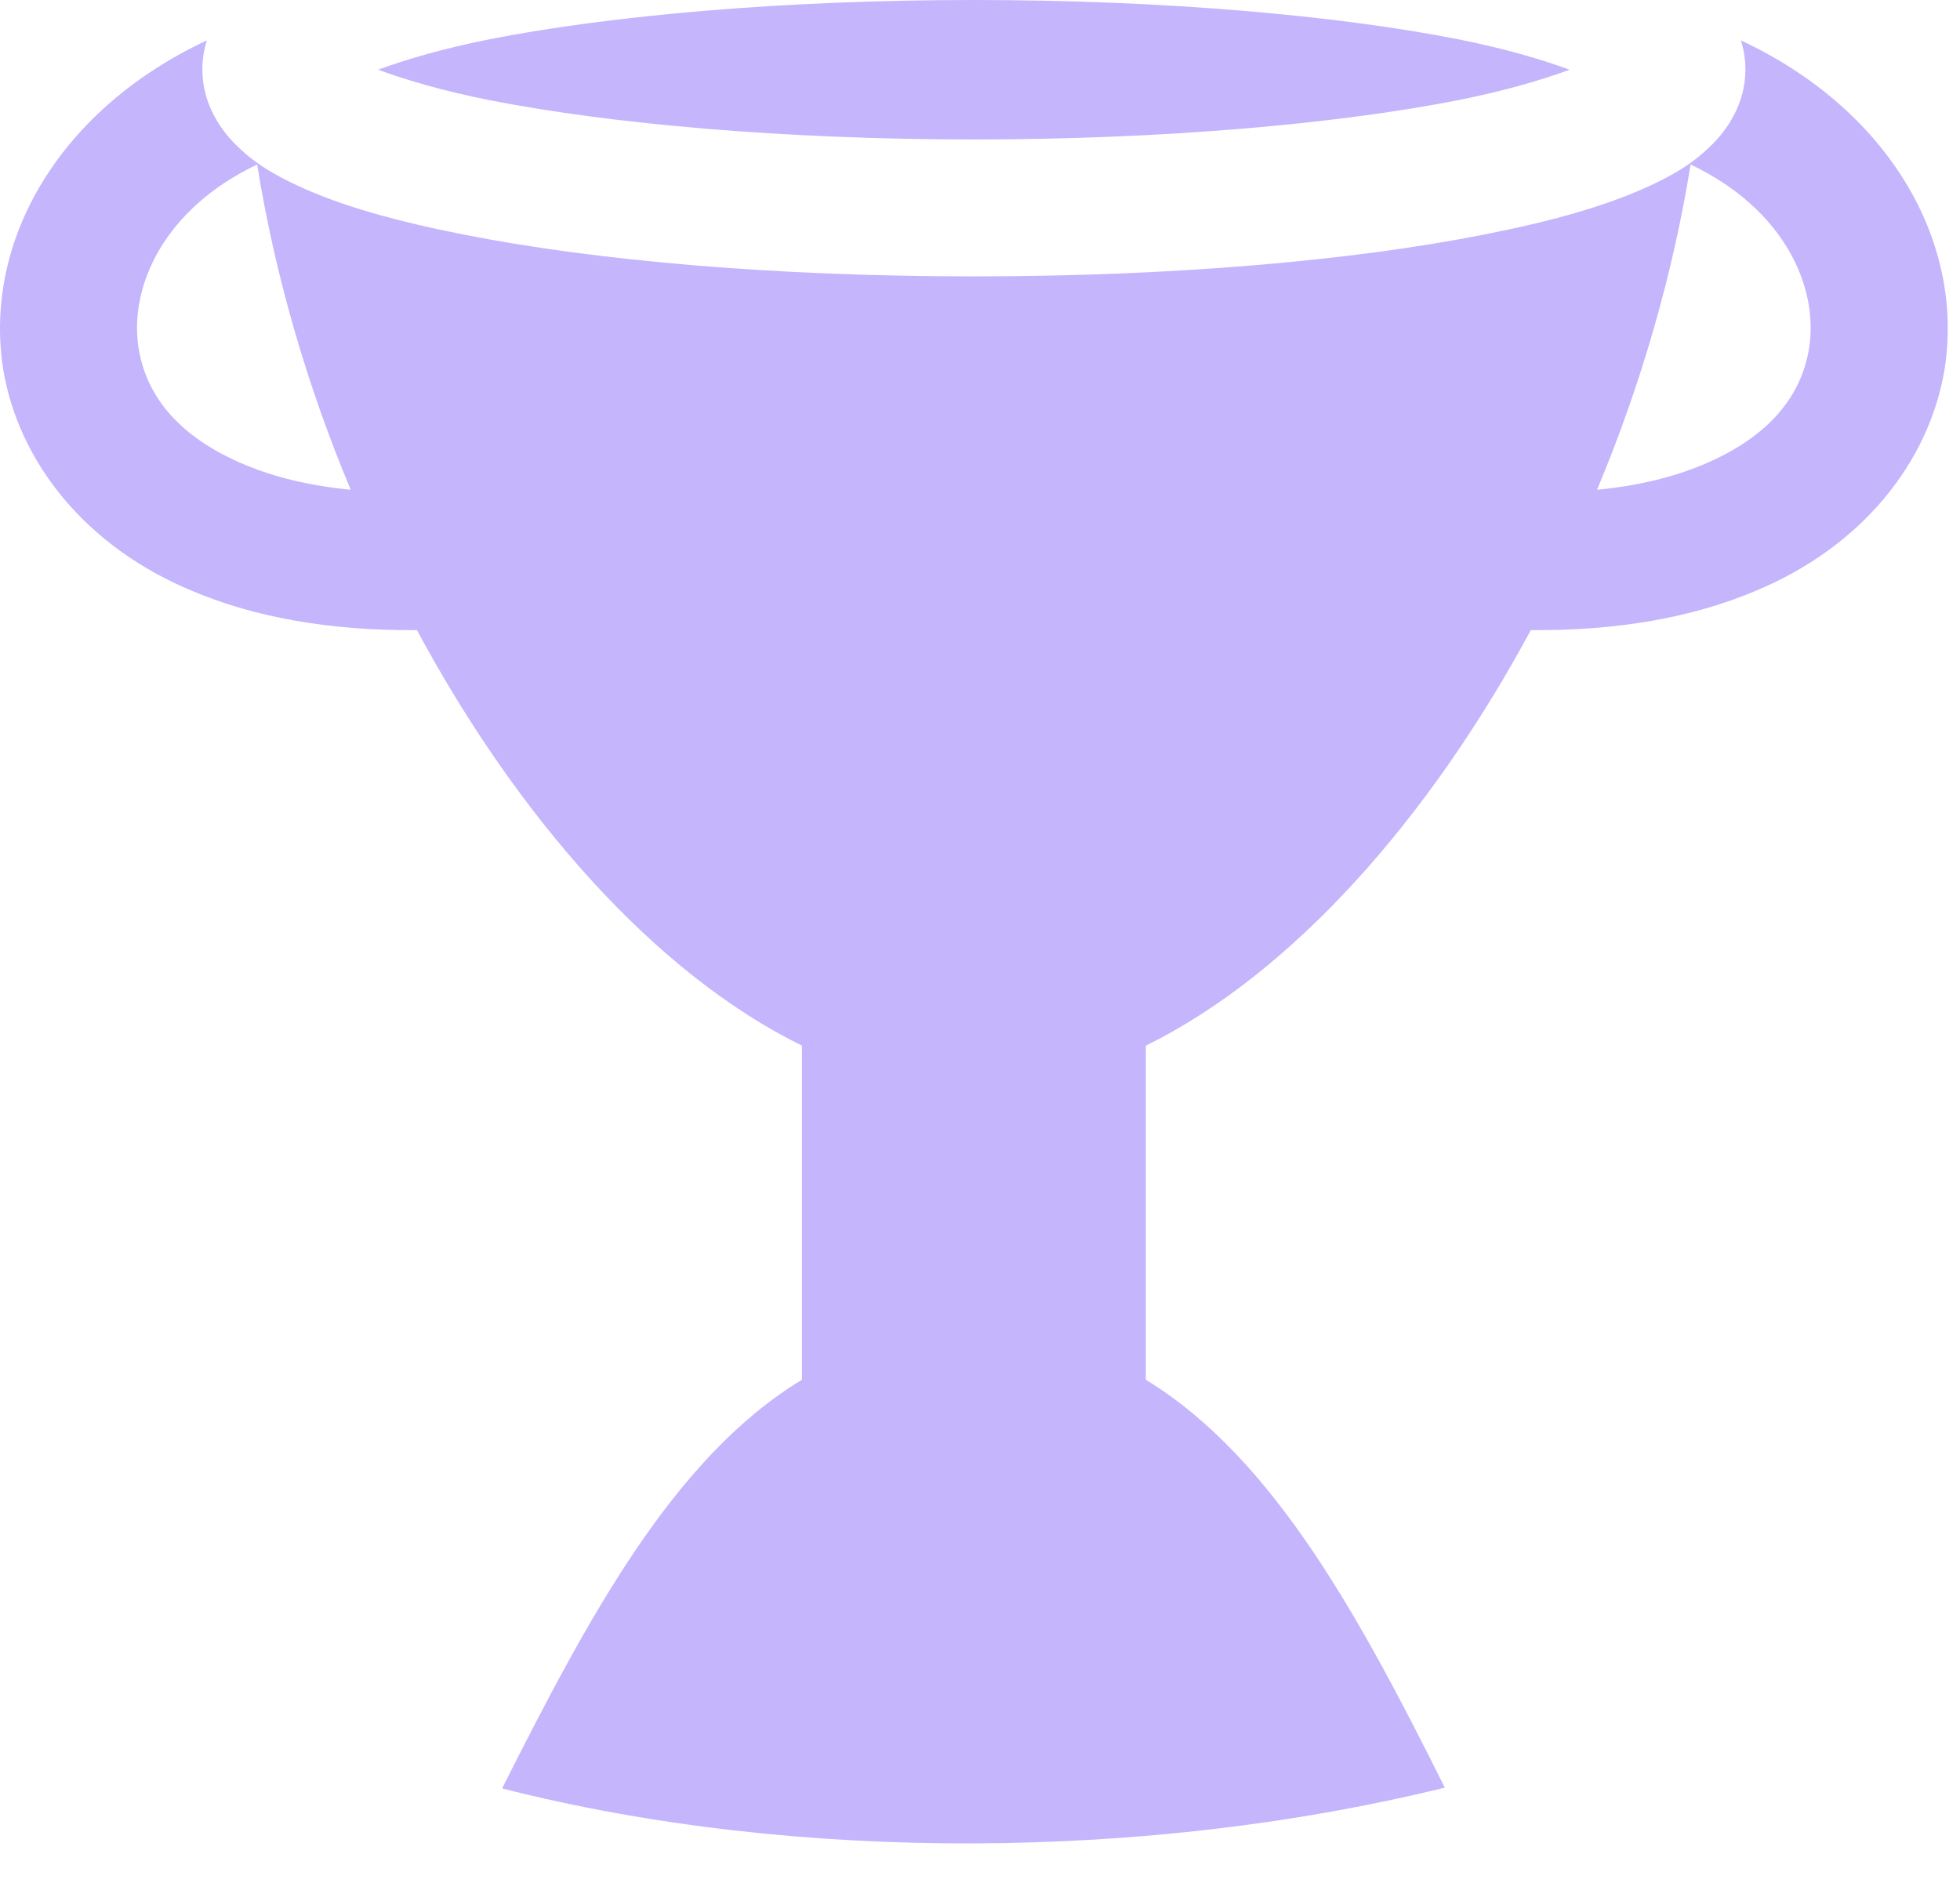
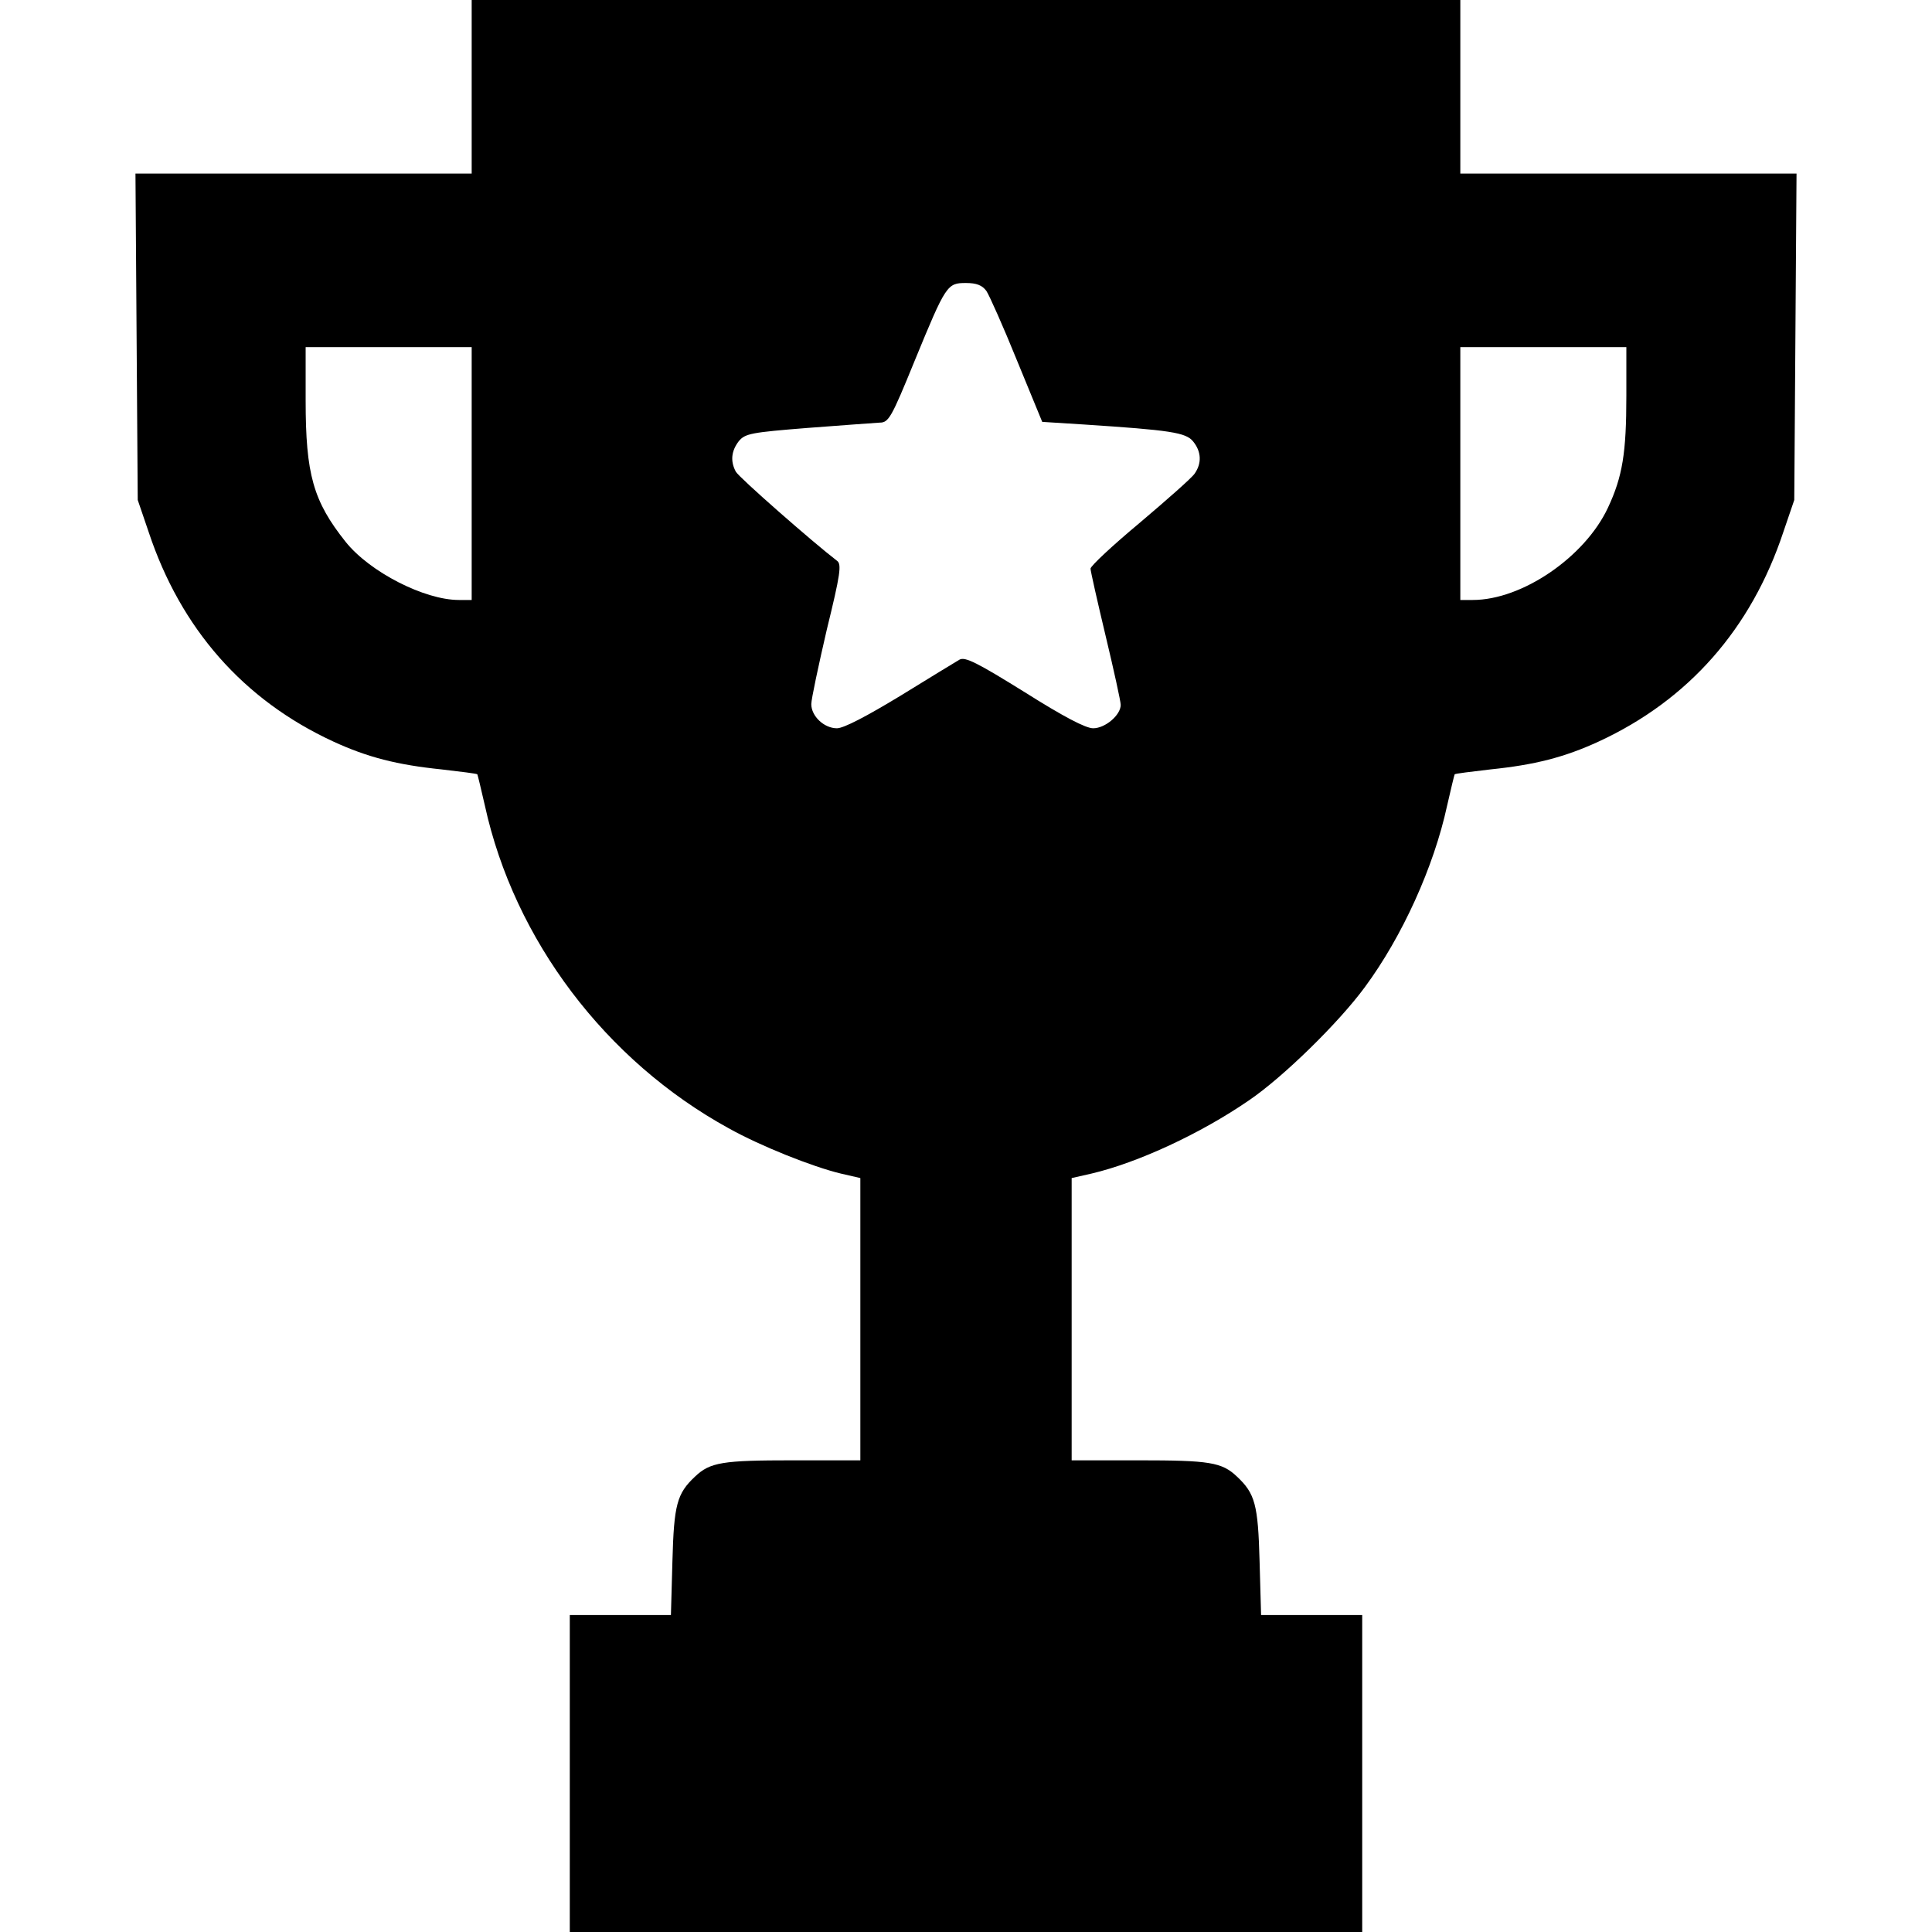
- <svg xmlns="http://www.w3.org/2000/svg" width="33" height="32" viewBox="0 0 33 32" fill="none">
-   <path d="M16.397 0C13.194 0 10.286 0.26 8.249 0.66C7.455 0.818 6.84 1 6.366 1.174C6.84 1.348 7.455 1.53 8.249 1.688C10.286 2.087 13.194 2.348 16.397 2.348C19.599 2.348 22.507 2.087 24.544 1.688C25.338 1.53 25.953 1.348 26.427 1.174C25.953 1 25.338 0.818 24.544 0.66C22.507 0.26 19.599 0 16.397 0ZM3.484 0.68C1.037 1.821 -0.282 4.015 0.051 6.201C0.307 7.78 1.447 9.214 3.253 9.957C4.291 10.393 5.547 10.623 7.02 10.61C8.723 13.775 11.029 16.39 13.502 17.607V23.233C11.324 24.552 9.876 27.295 8.454 30.114C13.425 31.383 19.382 31.319 24.326 30.101C22.917 27.282 21.457 24.552 19.292 23.233V17.607C21.764 16.39 24.07 13.775 25.774 10.61C27.247 10.623 28.503 10.393 29.54 9.957C31.346 9.214 32.487 7.78 32.743 6.201C33.076 4.015 31.756 1.821 29.31 0.68C29.361 0.834 29.387 0.998 29.387 1.174C29.387 1.731 29.092 2.187 28.784 2.474C28.49 2.762 28.157 2.952 27.785 3.125C27.042 3.471 26.107 3.73 24.98 3.951C22.738 4.394 19.727 4.654 16.397 4.654C13.066 4.654 10.056 4.394 7.814 3.951C6.687 3.73 5.751 3.471 5.008 3.125C4.637 2.952 4.304 2.762 4.009 2.474C3.702 2.187 3.407 1.731 3.407 1.174C3.407 0.998 3.433 0.834 3.484 0.68ZM4.33 2.77C4.624 4.608 5.162 6.475 5.905 8.247C5.188 8.177 4.611 8.028 4.137 7.832C2.933 7.332 2.446 6.598 2.331 5.845C2.177 4.828 2.754 3.519 4.33 2.77ZM28.464 2.77C30.04 3.519 30.616 4.828 30.462 5.845C30.347 6.598 29.86 7.332 28.656 7.832C28.182 8.028 27.606 8.177 26.889 8.247C27.631 6.475 28.169 4.608 28.464 2.77Z" fill="#C4B5FD" />
+ <svg xmlns="http://www.w3.org/2000/svg" version="1.0" width="512pt" height="512pt" viewBox="0 0 512 512" preserveAspectRatio="xMidYMid meet">
+   <g transform="translate(0,512) scale(0.1,-0.1)" fill="currentColor" stroke="none">
+     <path d="M1250 4890 l0 -230 -446 0 -445 0 3 -432 3 -433 29 -85 c85 -256 251 -445 489 -555 91 -42 170 -62 287 -74 51 -6 93 -11 95 -13 1 -2 10 -39 20 -83 78 -356 320 -676 646 -855 84 -47 222 -102 297 -120 l52 -12 0 -374 0 -374 -179 0 c-186 0 -219 -5 -259 -43 -48 -45 -56 -74 -60 -224 l-4 -143 -134 0 -134 0 0 -420 0 -420 1050 0 1050 0 0 420 0 420 -134 0 -134 0 -4 143 c-4 150 -12 179 -60 224 -40 38 -73 43 -259 43 l-179 0 0 374 0 374 53 12 c123 29 289 106 417 194 91 62 238 206 307 300 99 134 183 319 218 481 10 44 19 81 20 83 2 2 44 7 95 13 117 12 196 32 287 74 238 110 404 299 489 555 l29 85 3 433 3 432 -445 0 -446 0 0 230 0 230 -1310 0 -1310 0 0 -230z m1364 -541 c8 -12 45 -95 81 -184 l67 -163 111 -7 c228 -15 270 -21 289 -45 22 -27 23 -58 4 -85 -7 -11 -73 -69 -145 -130 -72 -60 -131 -115 -131 -122 0 -6 18 -86 40 -178 22 -92 40 -174 40 -183 0 -27 -41 -62 -73 -62 -20 0 -79 31 -182 96 -124 77 -157 94 -172 86 -10 -6 -81 -49 -157 -96 -89 -54 -150 -86 -168 -86 -34 0 -68 32 -68 64 0 13 19 102 41 197 36 147 40 174 27 183 -64 49 -260 221 -268 236 -15 28 -12 55 8 81 17 20 32 23 183 35 90 7 176 13 190 14 24 0 31 12 93 164 83 202 86 206 136 206 28 0 43 -6 54 -21z m-1364 -484 l0 -335 -34 0 c-91 0 -236 74 -300 154 -86 108 -106 179 -106 375 l0 141 220 0 220 0 0 -335z m3060 206 c0 -151 -10 -214 -49 -297 -61 -130 -227 -244 -358 -244 l-33 0 0 335 0 335 220 0 220 0 0 -129z" />
+   </g>
</svg>
